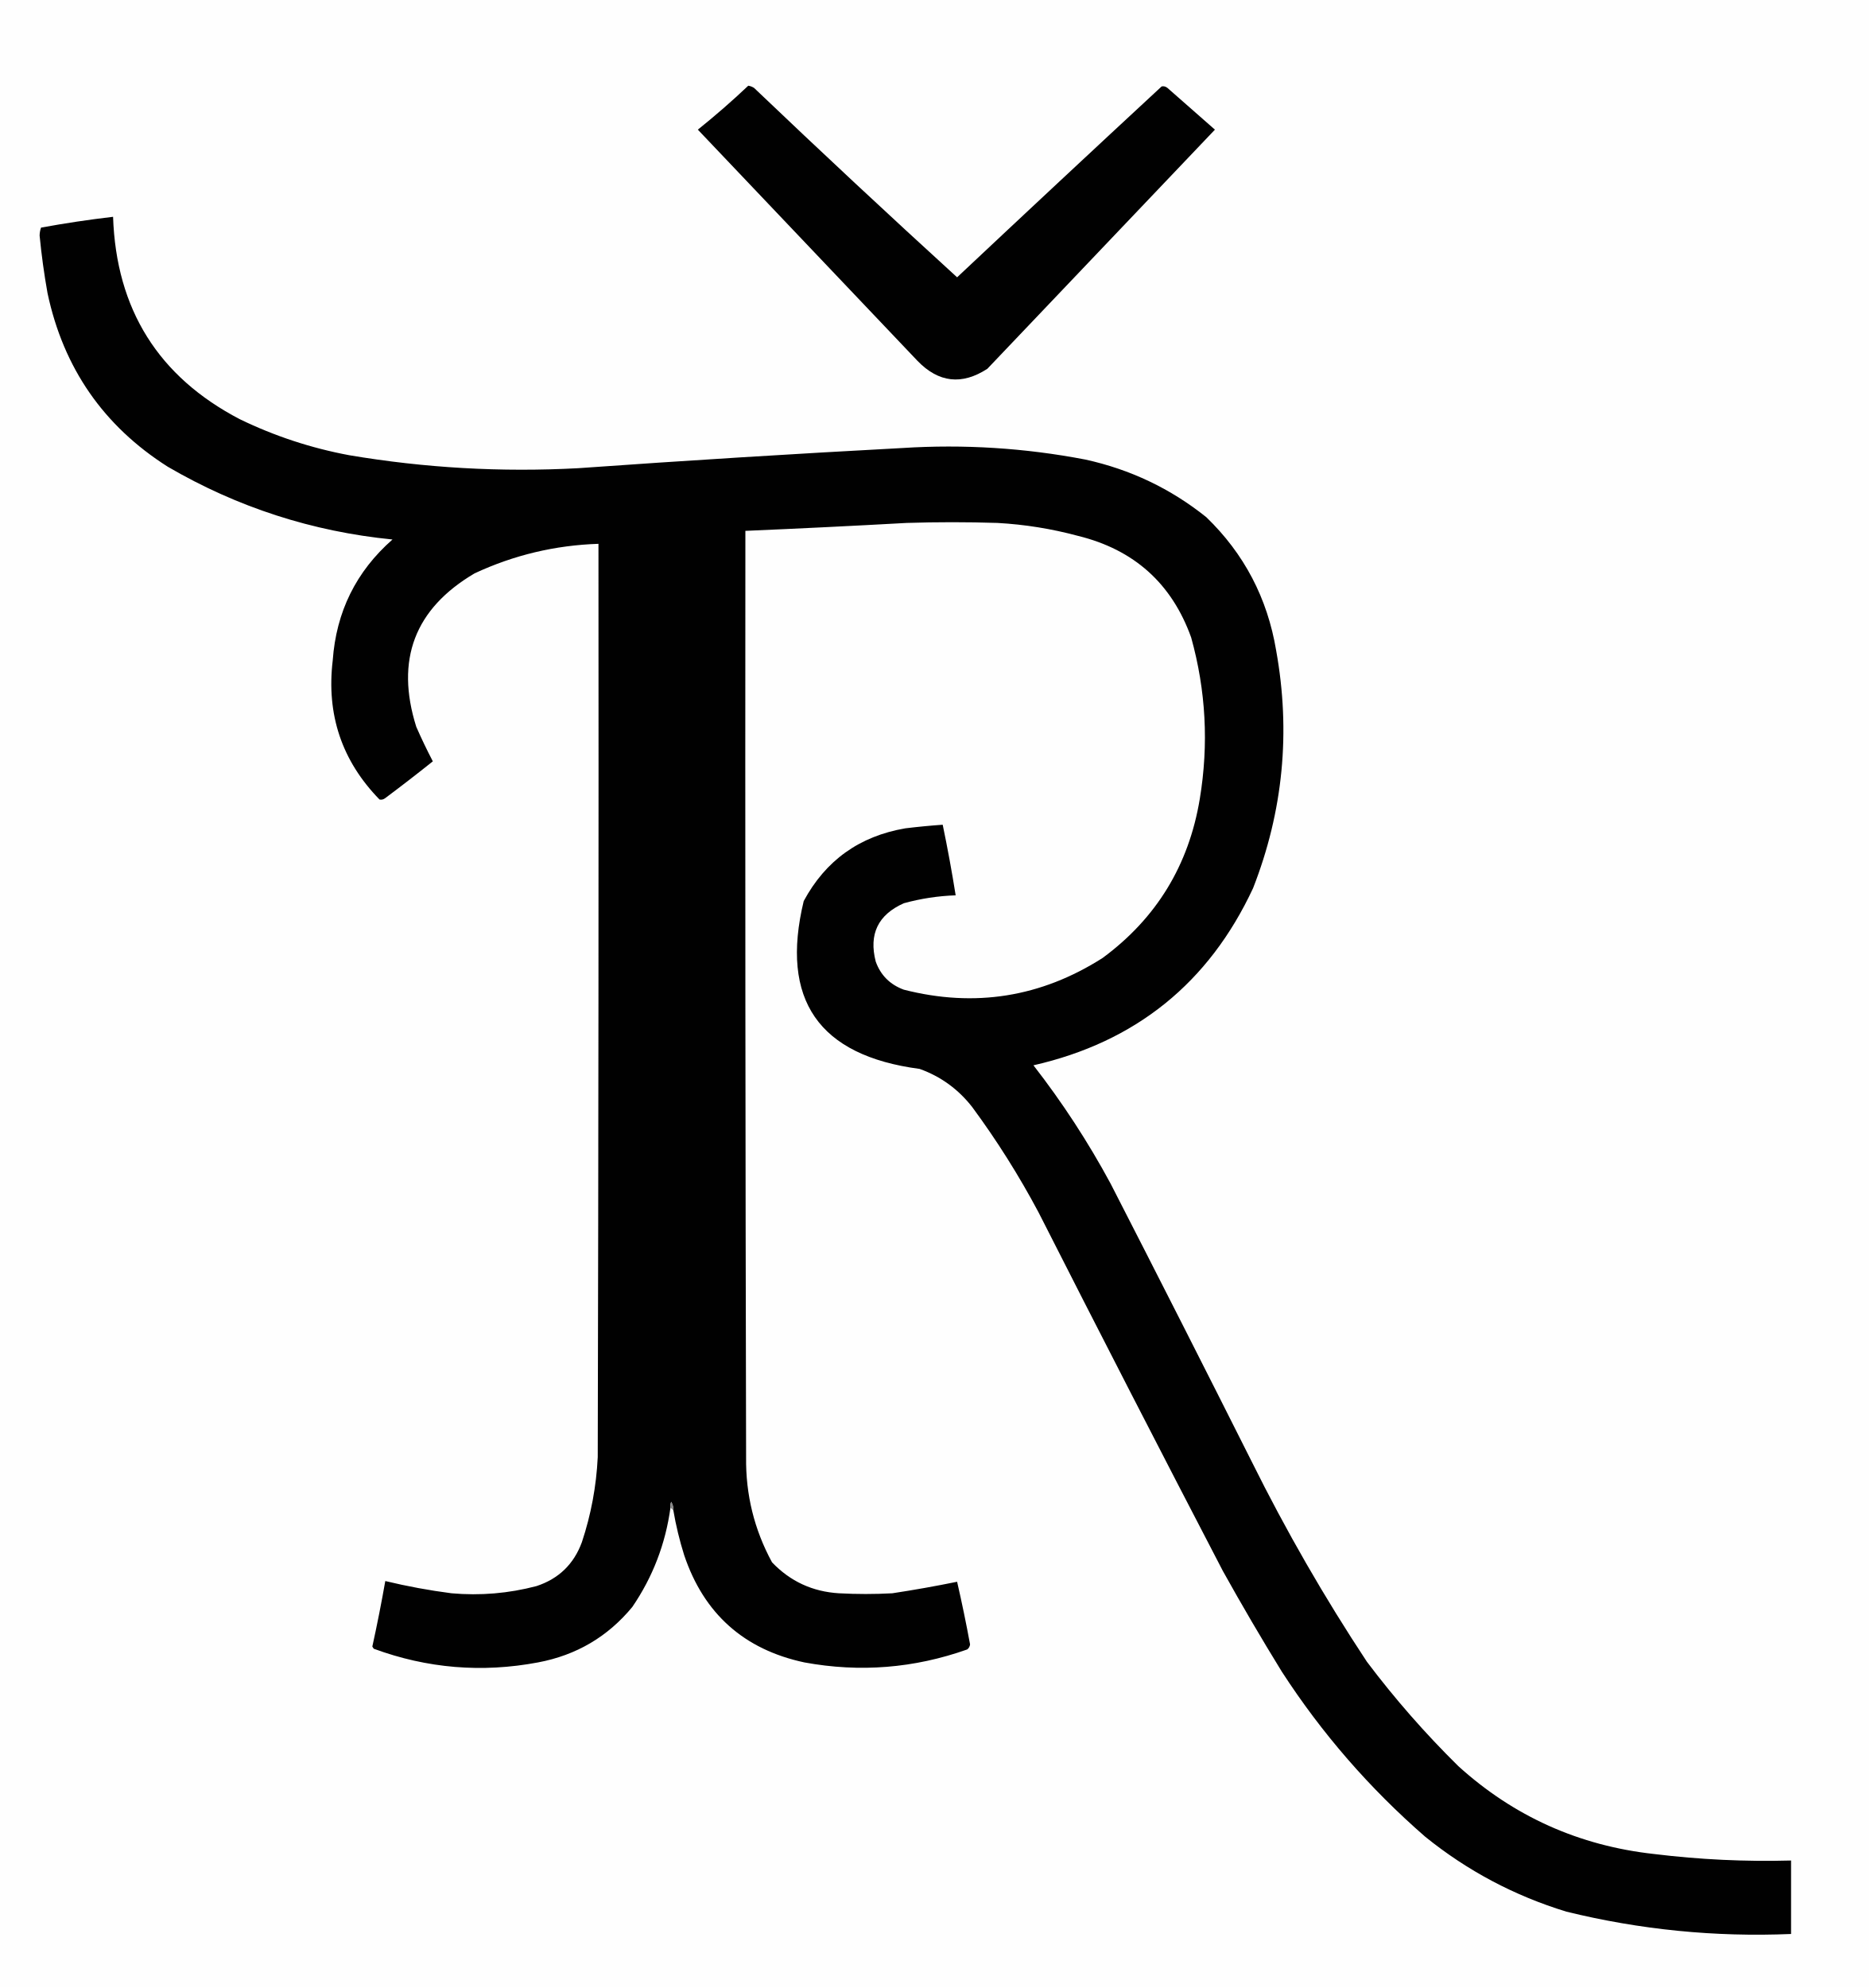
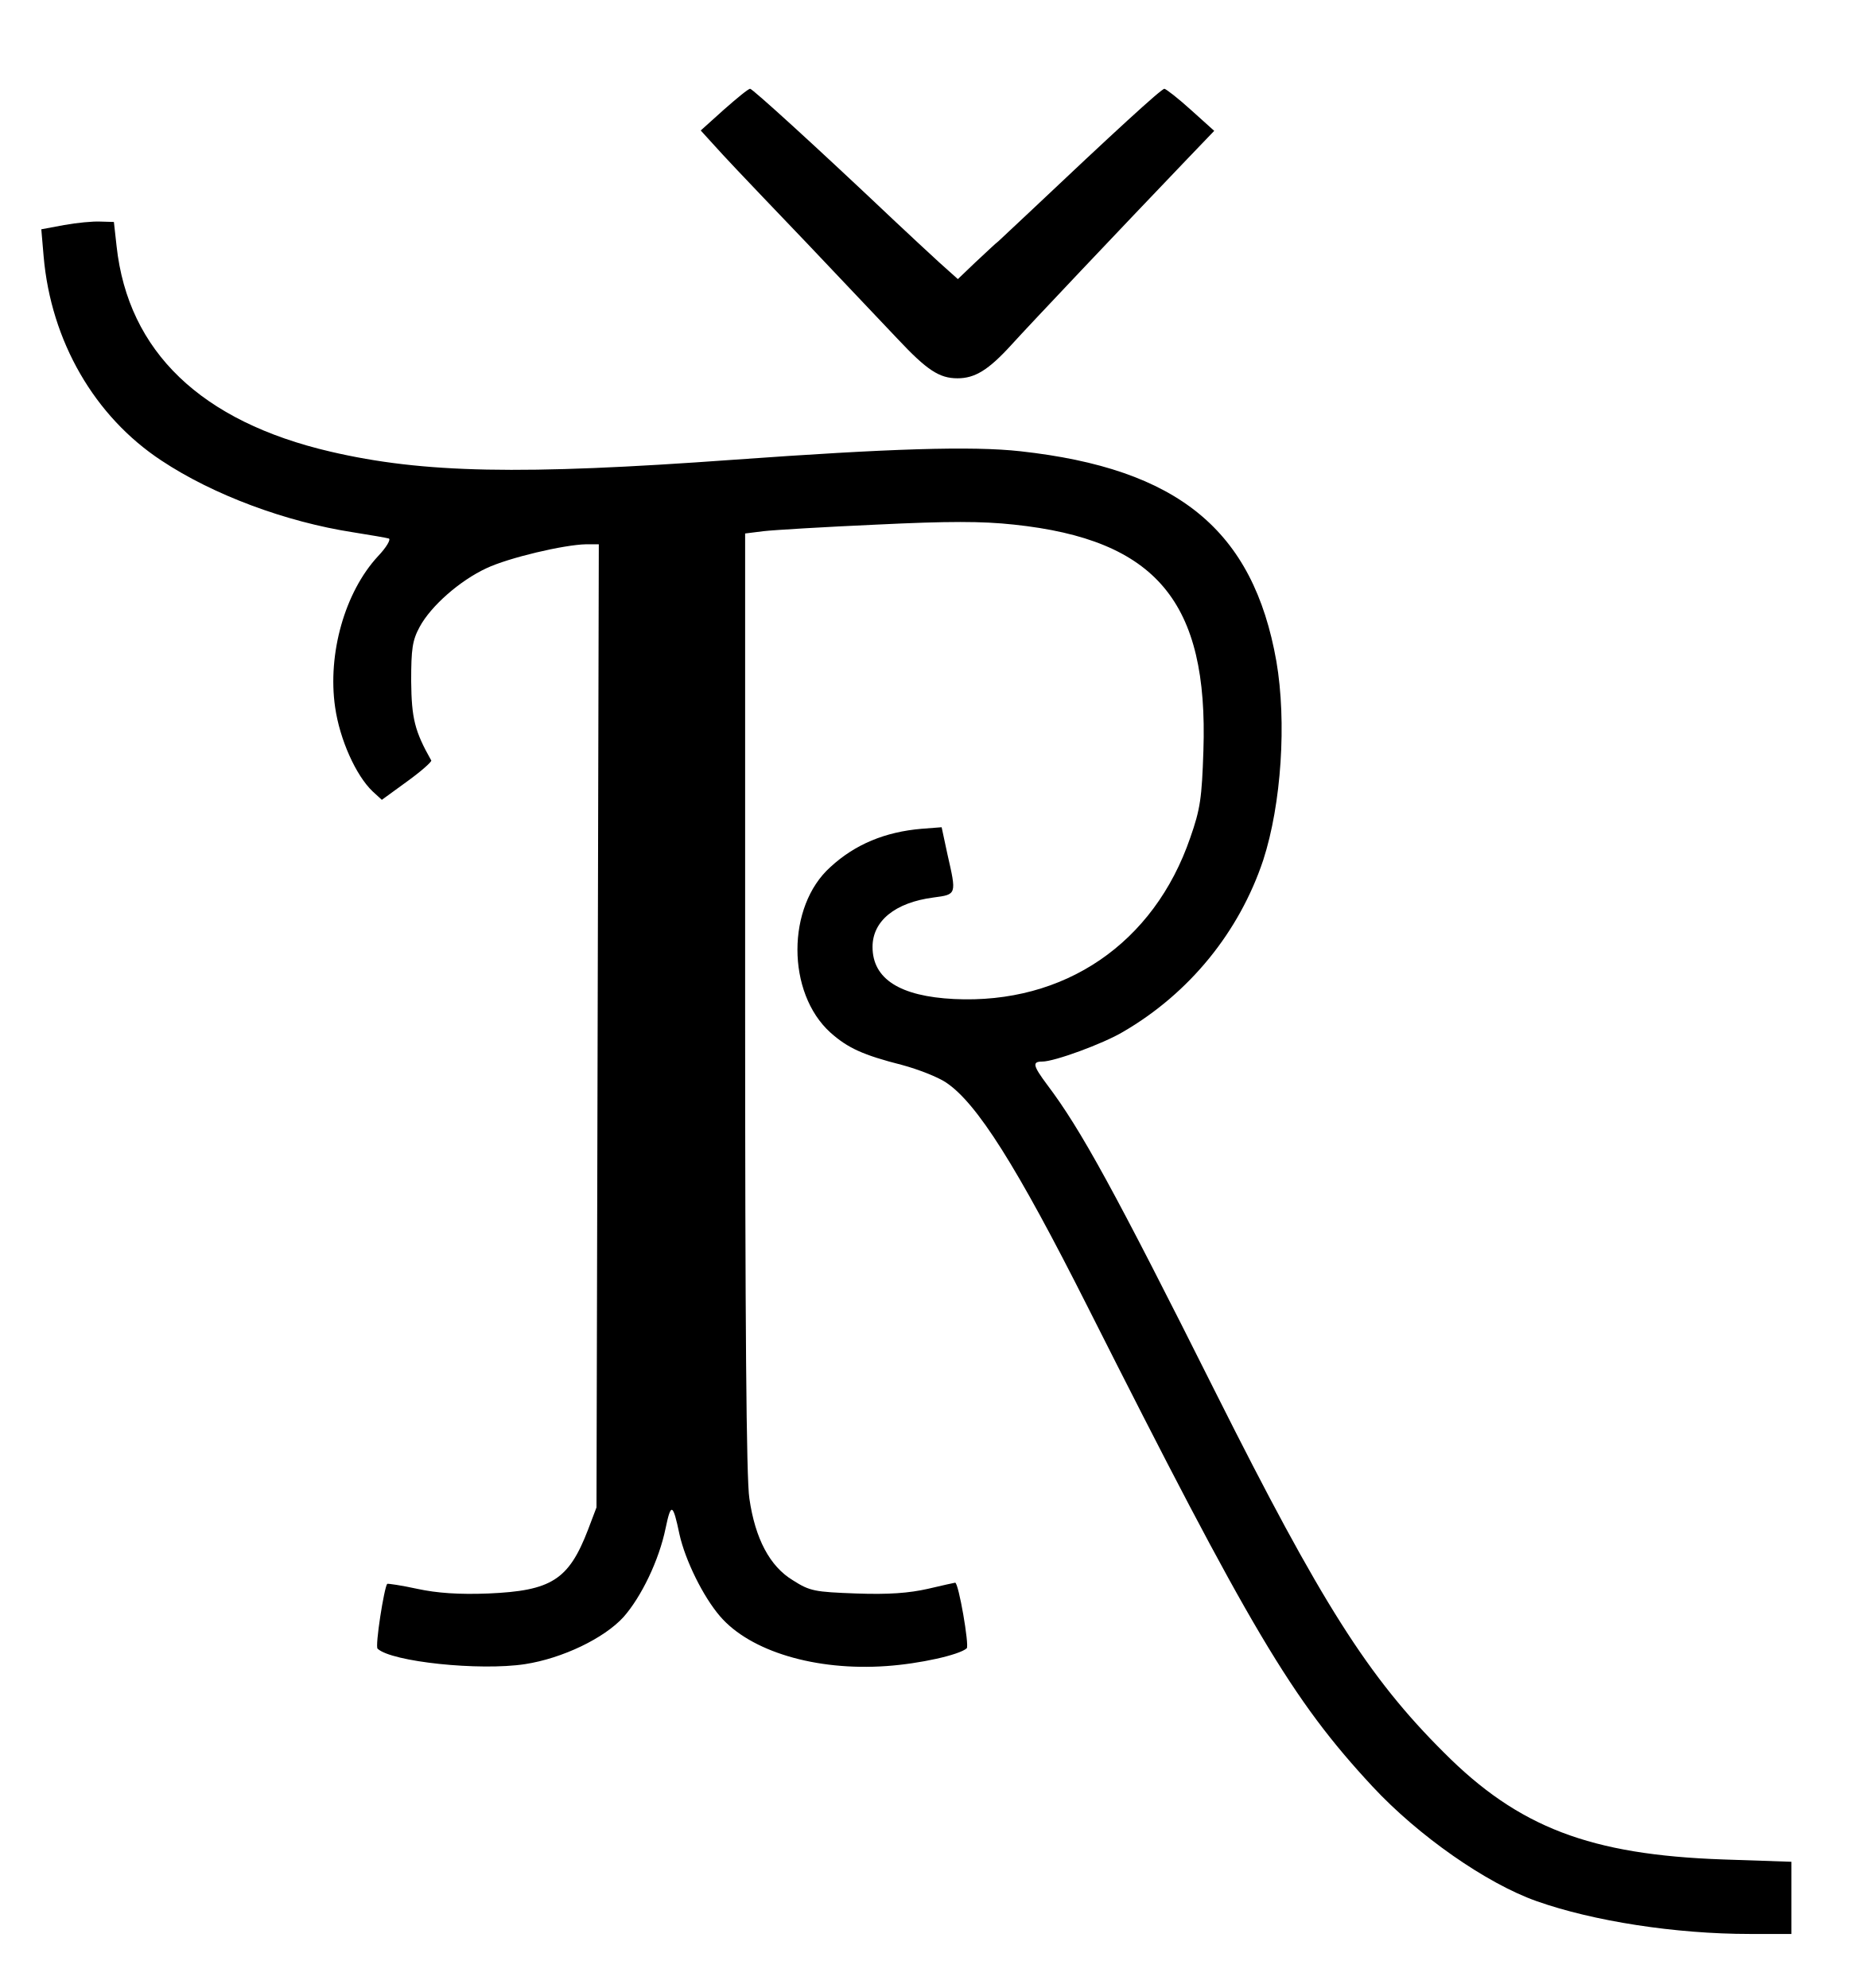
- <svg xmlns="http://www.w3.org/2000/svg" version="1.1" width="1298px" height="1380px" style="shape-rendering:geometricPrecision; text-rendering:geometricPrecision; image-rendering:optimizeQuality; fill-rule:evenodd; clip-rule:evenodd">
-   <g>
-     <path style="opacity:1" fill="#fefefe" d="M -0.5,-0.5 C 432.167,-0.5 864.833,-0.5 1297.5,-0.5C 1297.5,459.5 1297.5,919.5 1297.5,1379.5C 864.833,1379.5 432.167,1379.5 -0.5,1379.5C -0.5,919.5 -0.5,459.5 -0.5,-0.5 Z" />
-   </g>
-   <g>
-     <path style="opacity:1" fill="#010101" d="M 519.5,59.5 C 520.922,59.709 522.255,60.209 523.5,61C 570.048,105.384 617.048,149.217 664.5,192.5C 711.683,148.15 759.016,103.983 806.5,60C 807.908,59.685 809.241,60.018 810.5,61C 821.5,70.667 832.5,80.333 843.5,90C 790.833,145.333 738.167,200.667 685.5,256C 667.825,267.488 651.658,265.655 637,250.5C 586.167,197 535.333,143.5 484.5,90C 496.613,80.287 508.279,70.121 519.5,59.5 Z" />
-   </g>
-   <g>
-     <path style="opacity:1" fill="#010101" d="M 467.5,1048.5 C 467.628,1046.35 467.128,1044.35 466,1042.5C 465.51,1043.79 465.343,1045.13 465.5,1046.5C 462.062,1071.66 453.228,1094.66 439,1115.5C 421.942,1136.18 400.108,1149.01 373.5,1154C 334.585,1161.32 296.585,1158.15 259.5,1144.5C 259.167,1144 258.833,1143.5 258.5,1143C 261.822,1127.89 264.822,1112.72 267.5,1097.5C 282.652,1101.16 297.985,1104 313.5,1106C 333.486,1107.76 353.153,1106.1 372.5,1101C 387.908,1095.93 398.408,1085.76 404,1070.5C 410.357,1051.36 414.024,1031.69 415,1011.5C 415.5,800.167 415.667,588.834 415.5,377.5C 385.398,378.482 356.732,385.315 329.5,398C 287.869,422.535 274.369,458.035 289,504.5C 292.561,512.622 296.394,520.622 300.5,528.5C 289.667,537.16 278.667,545.66 267.5,554C 266.241,554.982 264.908,555.315 263.5,555C 237.347,528.211 226.514,496.044 231,458.5C 233.406,424.689 247.239,396.689 272.5,374.5C 216.761,368.975 164.761,352.142 116.5,324C 71.906,295.692 44.072,255.526 33,203.5C 30.623,190.239 28.79,176.906 27.5,163.5C 27.54,161.571 27.873,159.738 28.5,158C 45.1,154.955 61.767,152.455 78.5,150.5C 80.664,214.719 109.997,261.552 166.5,291C 190.701,302.734 216.035,311.067 242.5,316C 295.144,324.882 348.144,327.882 401.5,325C 476.472,319.668 551.472,315.002 626.5,311C 669.199,308.287 711.532,310.954 753.5,319C 784.768,325.847 812.768,339.18 837.5,359C 863.766,384.358 879.932,415.192 886,451.5C 896.22,508.086 890.887,563.086 870,616.5C 839.327,682.326 788.493,723.326 717.5,739.5C 737.573,765.297 755.406,792.63 771,821.5C 803.922,885.677 836.589,950.011 869,1014.5C 892.887,1062.63 919.553,1108.96 949,1153.5C 968.304,1179.15 989.471,1203.31 1012.5,1226C 1051.03,1260.92 1096.37,1281.26 1148.5,1287C 1180.05,1290.87 1211.72,1292.37 1243.5,1291.5C 1243.5,1308.5 1243.5,1325.5 1243.5,1342.5C 1190.72,1344.73 1138.72,1339.56 1087.5,1327C 1051.34,1315.93 1018.68,1298.59 989.5,1275C 950.851,1241.37 917.684,1203.2 890,1160.5C 875.829,1137.5 862.162,1114.16 849,1090.5C 805.93,1007.75 763.263,924.748 721,841.5C 707.417,815.986 692.084,791.653 675,768.5C 665.33,756.095 653.163,747.262 638.5,742C 568.331,732.774 541.497,693.941 558,625.5C 573.163,597.309 596.663,580.476 628.5,575C 637.151,573.946 645.818,573.112 654.5,572.5C 657.886,588.765 660.886,605.099 663.5,621.5C 651.286,621.925 639.286,623.758 627.5,627C 609.603,634.962 603.103,648.462 608,667.5C 611.416,676.981 617.916,683.481 627.5,687C 676.734,699.572 722.734,692.238 765.5,665C 802.87,637.459 825.37,600.625 833,554.5C 839.254,516.674 837.254,479.341 827,442.5C 813.55,405.06 787.383,381.56 748.5,372C 730.142,367.051 711.475,364.051 692.5,363C 671.5,362.333 650.5,362.333 629.5,363C 592.187,365.071 554.854,366.904 517.5,368.5C 517.333,582.834 517.5,797.167 518,1011.5C 517.661,1037.47 523.661,1061.8 536,1084.5C 548.614,1097.72 564.114,1104.89 582.5,1106C 594.833,1106.67 607.167,1106.67 619.5,1106C 634.649,1103.7 649.649,1101.03 664.5,1098C 667.813,1112.4 670.813,1126.9 673.5,1141.5C 673.291,1142.99 672.624,1144.16 671.5,1145C 634.66,1158.07 596.993,1161.07 558.5,1154C 516.526,1145.03 488.693,1120.19 475,1079.5C 471.798,1069.32 469.298,1058.98 467.5,1048.5 Z" />
-   </g>
-   <g>
-     <path style="opacity:1" fill="#858585" d="M 467.5,1048.5 C 466.833,1047.83 466.167,1047.17 465.5,1046.5C 465.343,1045.13 465.51,1043.79 466,1042.5C 467.128,1044.35 467.628,1046.35 467.5,1048.5 Z" />
+ <svg xmlns="http://www.w3.org/2000/svg" version="1.0" width="484pt" height="515pt" viewBox="0 0 484 515" preserveAspectRatio="xMidYMid meet">
+   <g transform="translate(0,515) scale(0.1,-0.1)" fill="#000000" stroke="none">
+     <path d="M1875 4866 l-60 -54 30 -33 c39 -43 50 -55 246 -260 91 -96 196 -207 234 -247 76 -81 108 -102 155 -102 45 0 80 21 140 87 48 53 279 297 455 481 l70 73 -60 54 c-33 30 -64 54 -69 55 -8 0 -130 -112 -350 -320 -38 -36 -74 -69 -80 -75 -7 -5 -33 -30 -59 -54 l-46 -44 -48 43 c-26 24 -77 71 -113 105 -209 198 -371 345 -377 345 -5 0 -35 -25 -68 -54z" />
+     <path d="M166 4567 l-59 -11 6 -70 c19 -220 132 -415 305 -529 134 -89 322 -159 497 -186 44 -7 85 -14 92 -16 6 -2 -6 -23 -28 -46 -86 -93 -131 -253 -111 -391 12 -84 54 -177 97 -218 l24 -22 66 48 c36 26 64 51 62 54 -43 76 -51 109 -52 205 0 84 3 106 22 141 29 54 104 120 173 152 57 27 201 61 258 62 l33 0 -3 -1247 -3 -1248 -22 -58 c-50 -130 -95 -158 -258 -165 -76 -3 -133 1 -184 12 -41 9 -76 14 -78 13 -8 -9 -32 -162 -25 -168 36 -34 264 -58 382 -40 97 15 205 67 255 122 46 52 92 147 109 230 14 67 19 65 36 -16 15 -67 61 -161 105 -212 78 -91 248 -142 431 -129 87 6 189 29 208 46 7 7 -21 170 -30 170 -1 0 -33 -7 -71 -16 -49 -11 -101 -15 -185 -12 -108 4 -120 6 -164 34 -60 36 -98 108 -113 212 -8 49 -11 462 -11 1286 l0 1214 48 6 c26 3 158 11 293 17 186 9 272 9 355 0 369 -39 504 -200 491 -586 -4 -122 -8 -151 -34 -225 -94 -274 -326 -432 -612 -418 -140 7 -211 52 -211 135 0 67 58 115 158 128 60 8 60 7 36 112 l-15 70 -52 -4 c-94 -8 -172 -40 -236 -99 -114 -102 -114 -326 0 -429 45 -40 84 -58 186 -84 41 -11 92 -31 113 -45 80 -53 183 -216 367 -581 422 -837 529 -1018 738 -1243 119 -128 295 -251 425 -297 147 -52 360 -85 552 -85 l108 0 0 93 0 94 -177 6 c-344 12 -530 83 -723 277 -196 195 -318 388 -590 930 -265 529 -351 685 -437 799 -38 51 -40 61 -13 61 31 0 157 46 209 77 172 100 301 259 363 445 47 145 61 358 34 515 -60 340 -255 499 -663 544 -126 14 -339 7 -743 -22 -551 -40 -804 -35 -1044 21 -335 78 -524 259 -554 532 l-7 63 -35 1 c-19 1 -61 -3 -94 -9z" />
  </g>
</svg>
